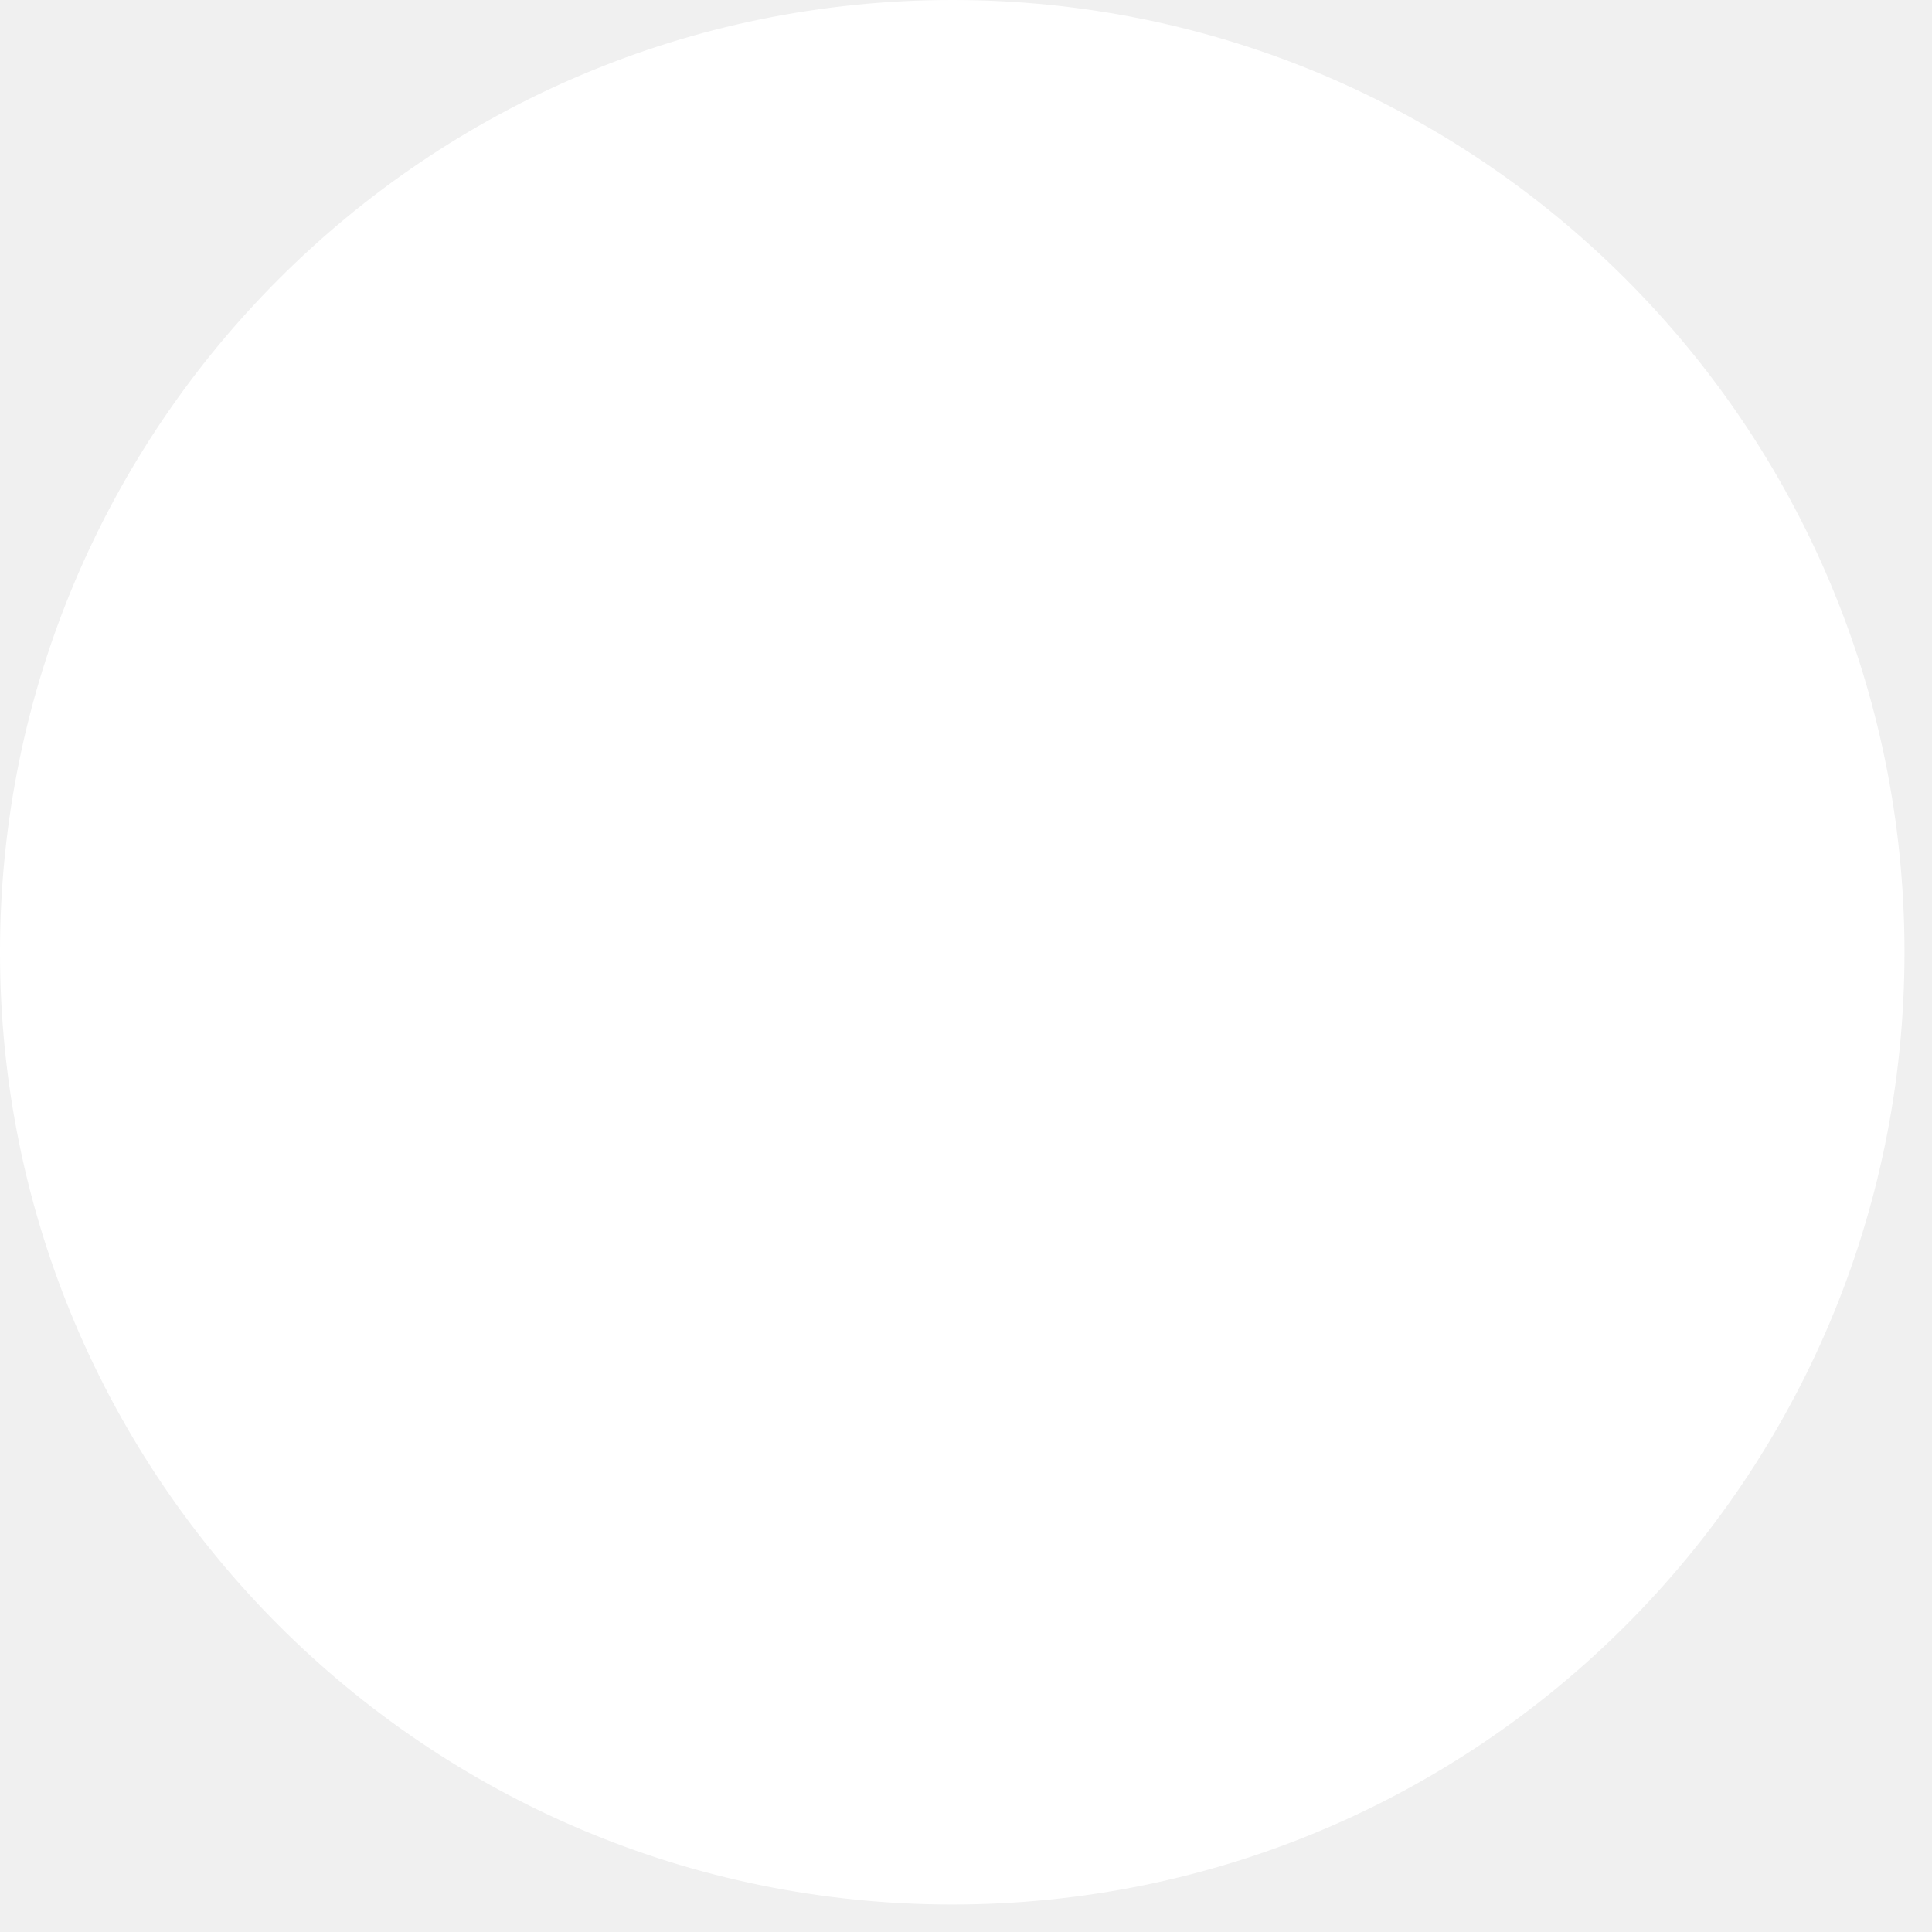
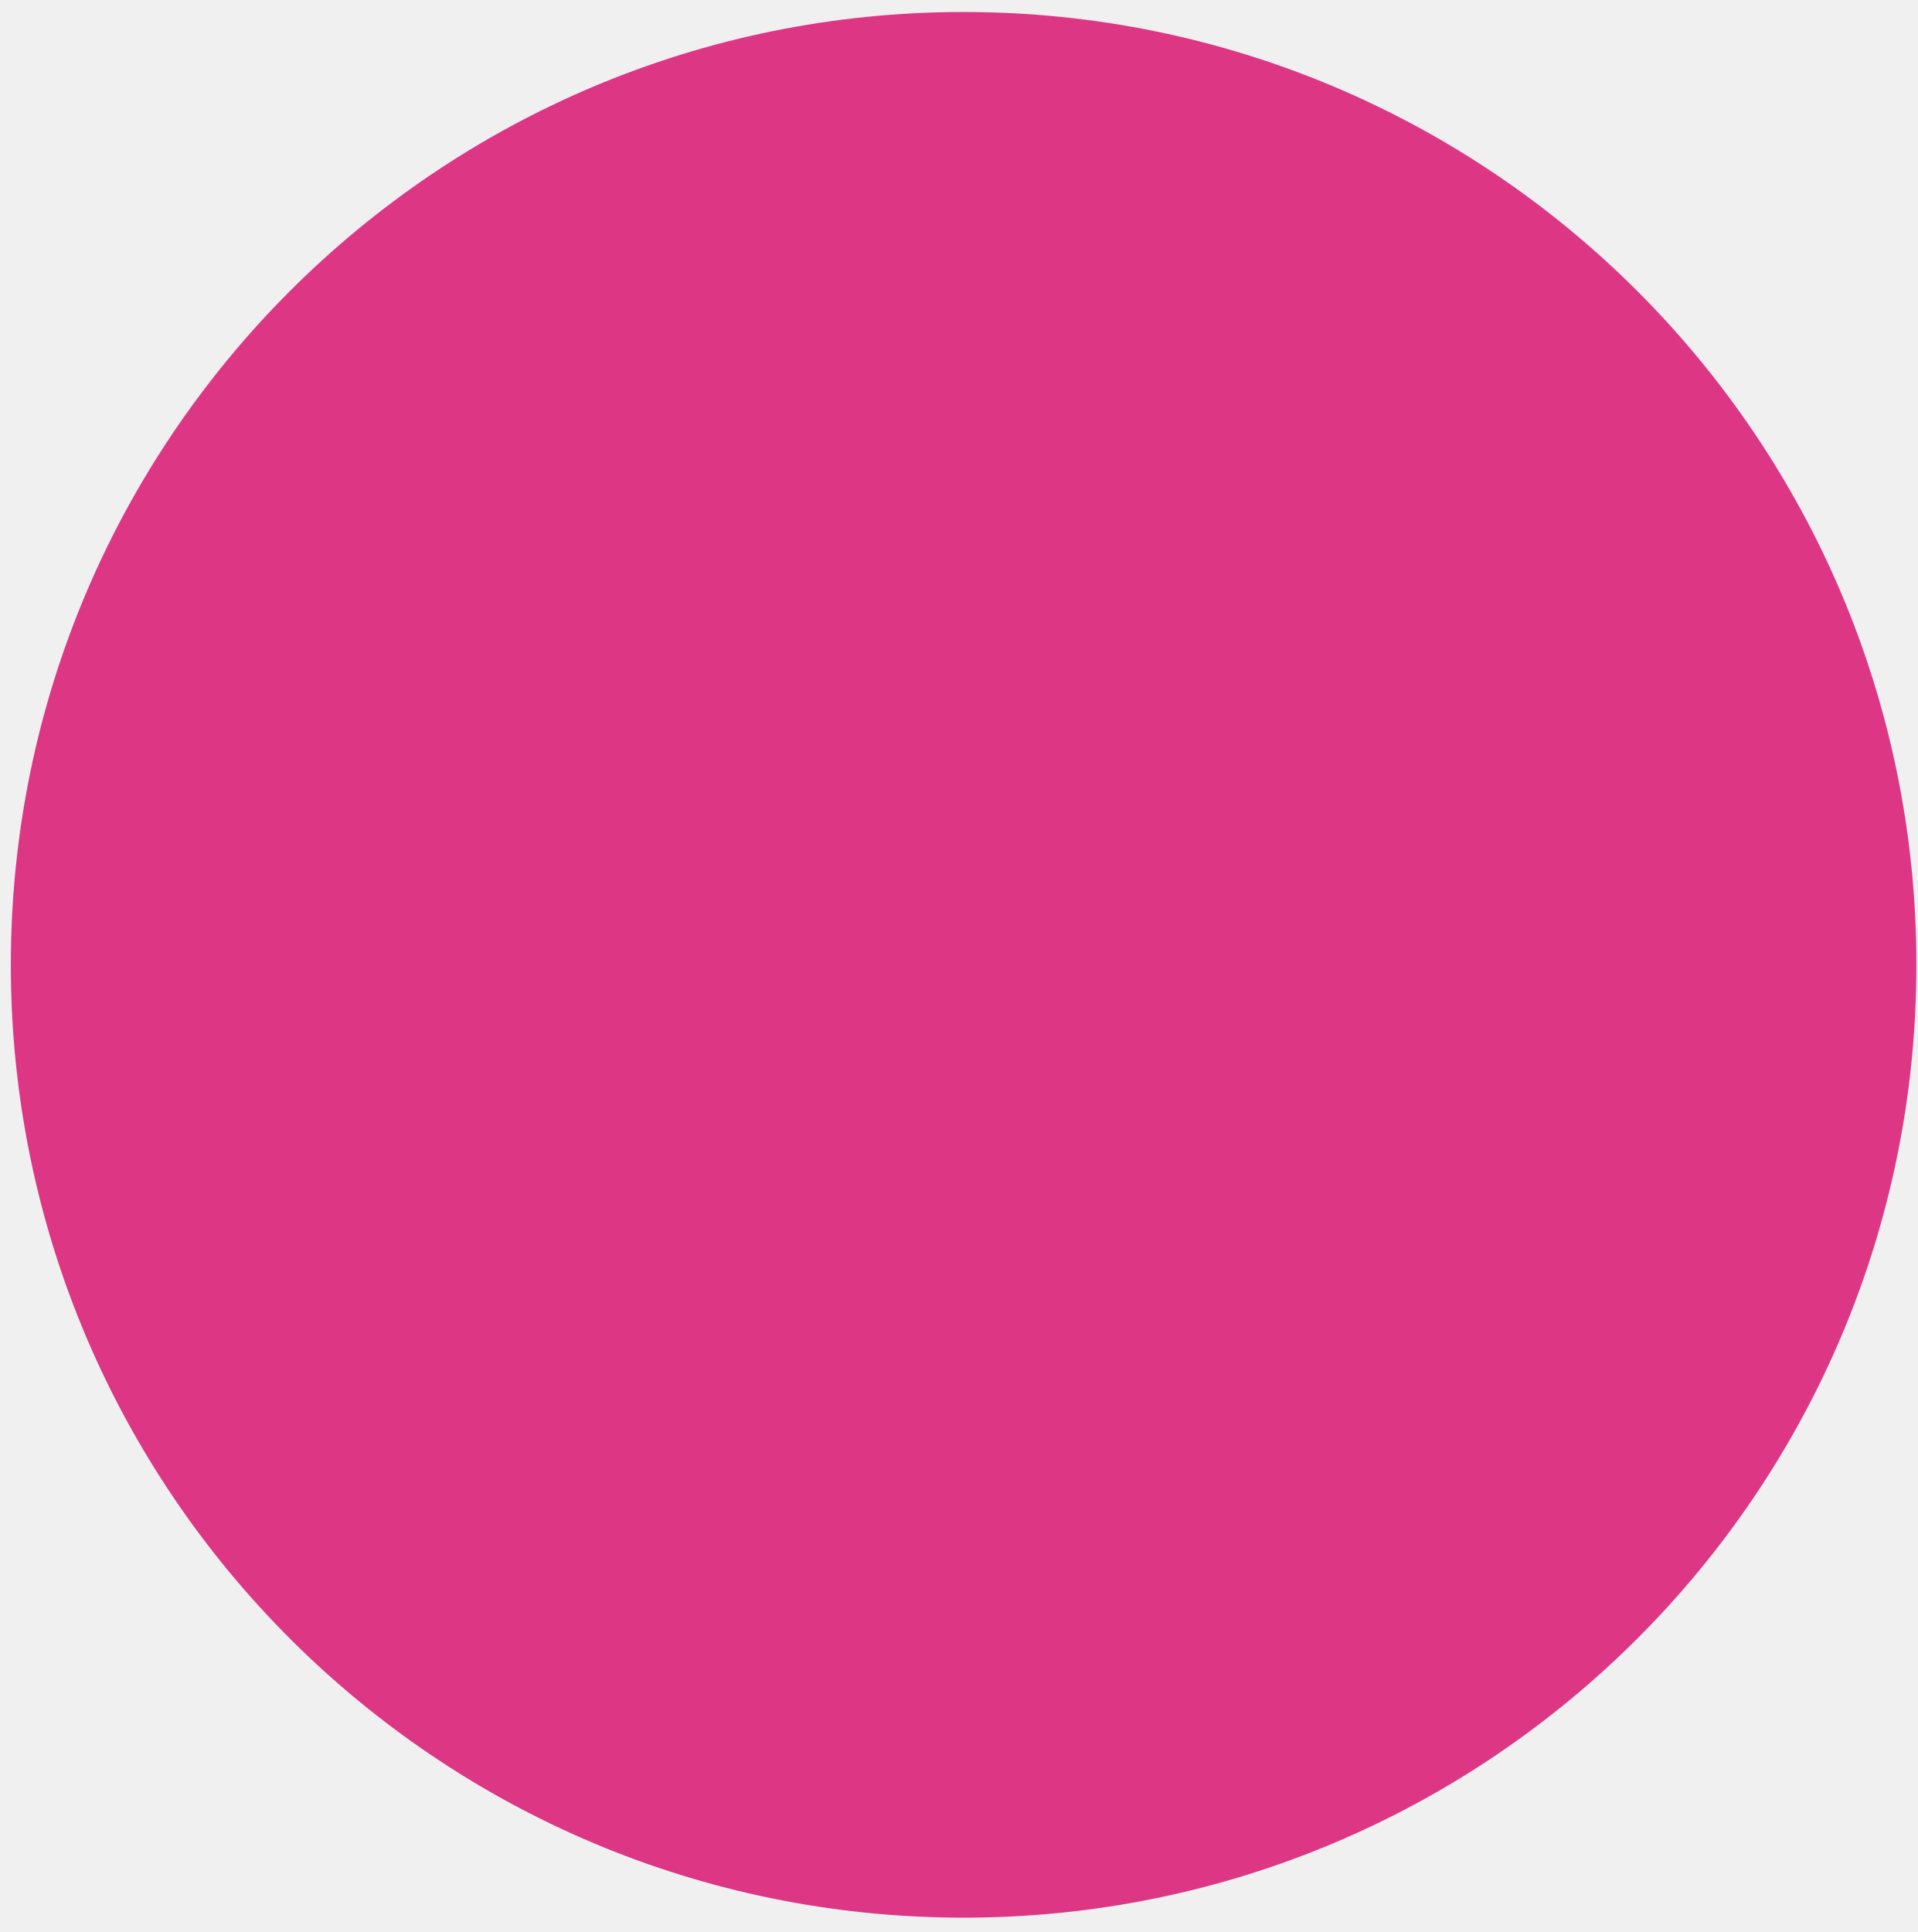
- <svg xmlns="http://www.w3.org/2000/svg" width="59" height="59" viewBox="0 0 59 59" fill="none">
-   <path d="M29.08 0C13.02 0 0 13.02 0 29.08C0 45.14 13.02 58.16 29.08 58.16C45.14 58.16 58.16 45.14 58.16 29.08C58.16 13.02 45.14 0 29.08 0Z" fill="white" />
+ <svg xmlns="http://www.w3.org/2000/svg" width="131" height="132" viewBox="0 0 131 132" fill="none">
+   <path d="M65.84 131.02C101.794 131.02 130.94 101.874 130.94 65.92C130.94 29.967 101.794 0.82 65.84 0.82C29.886 0.82 0.74 29.967 0.74 65.92C0.74 101.874 29.886 131.02 65.84 131.02Z" fill="#DC3684" />
</svg>
